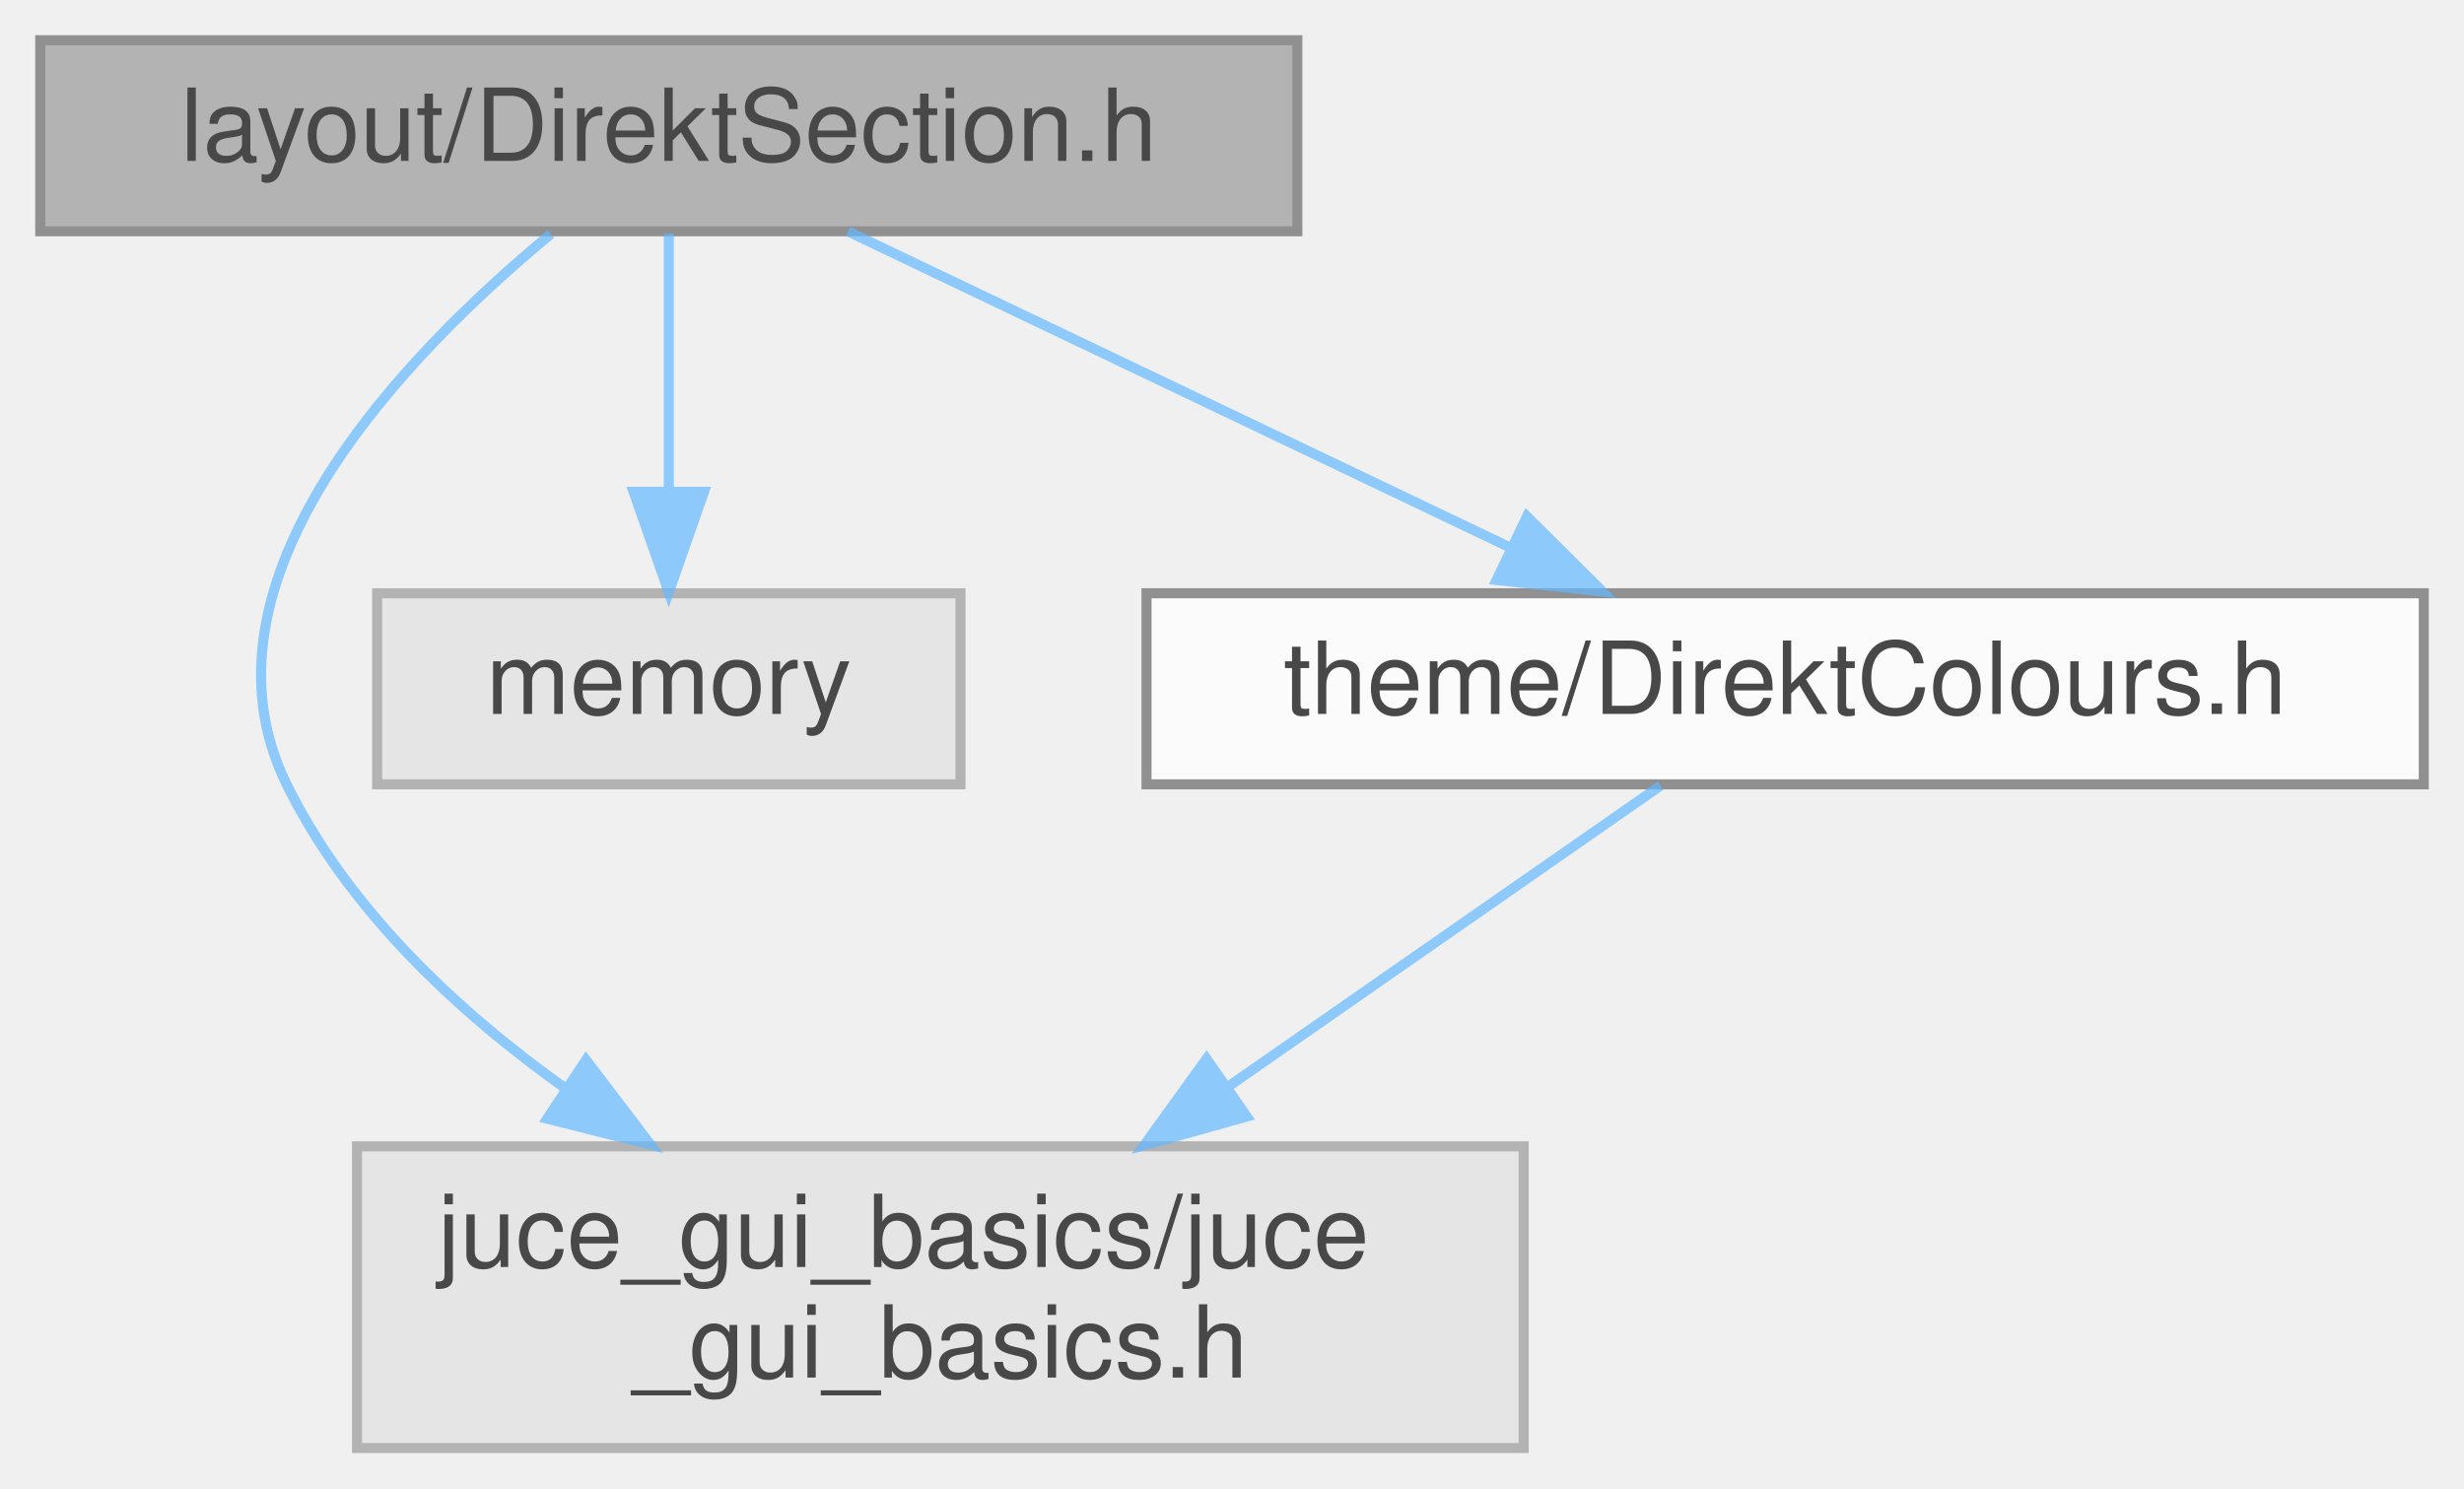
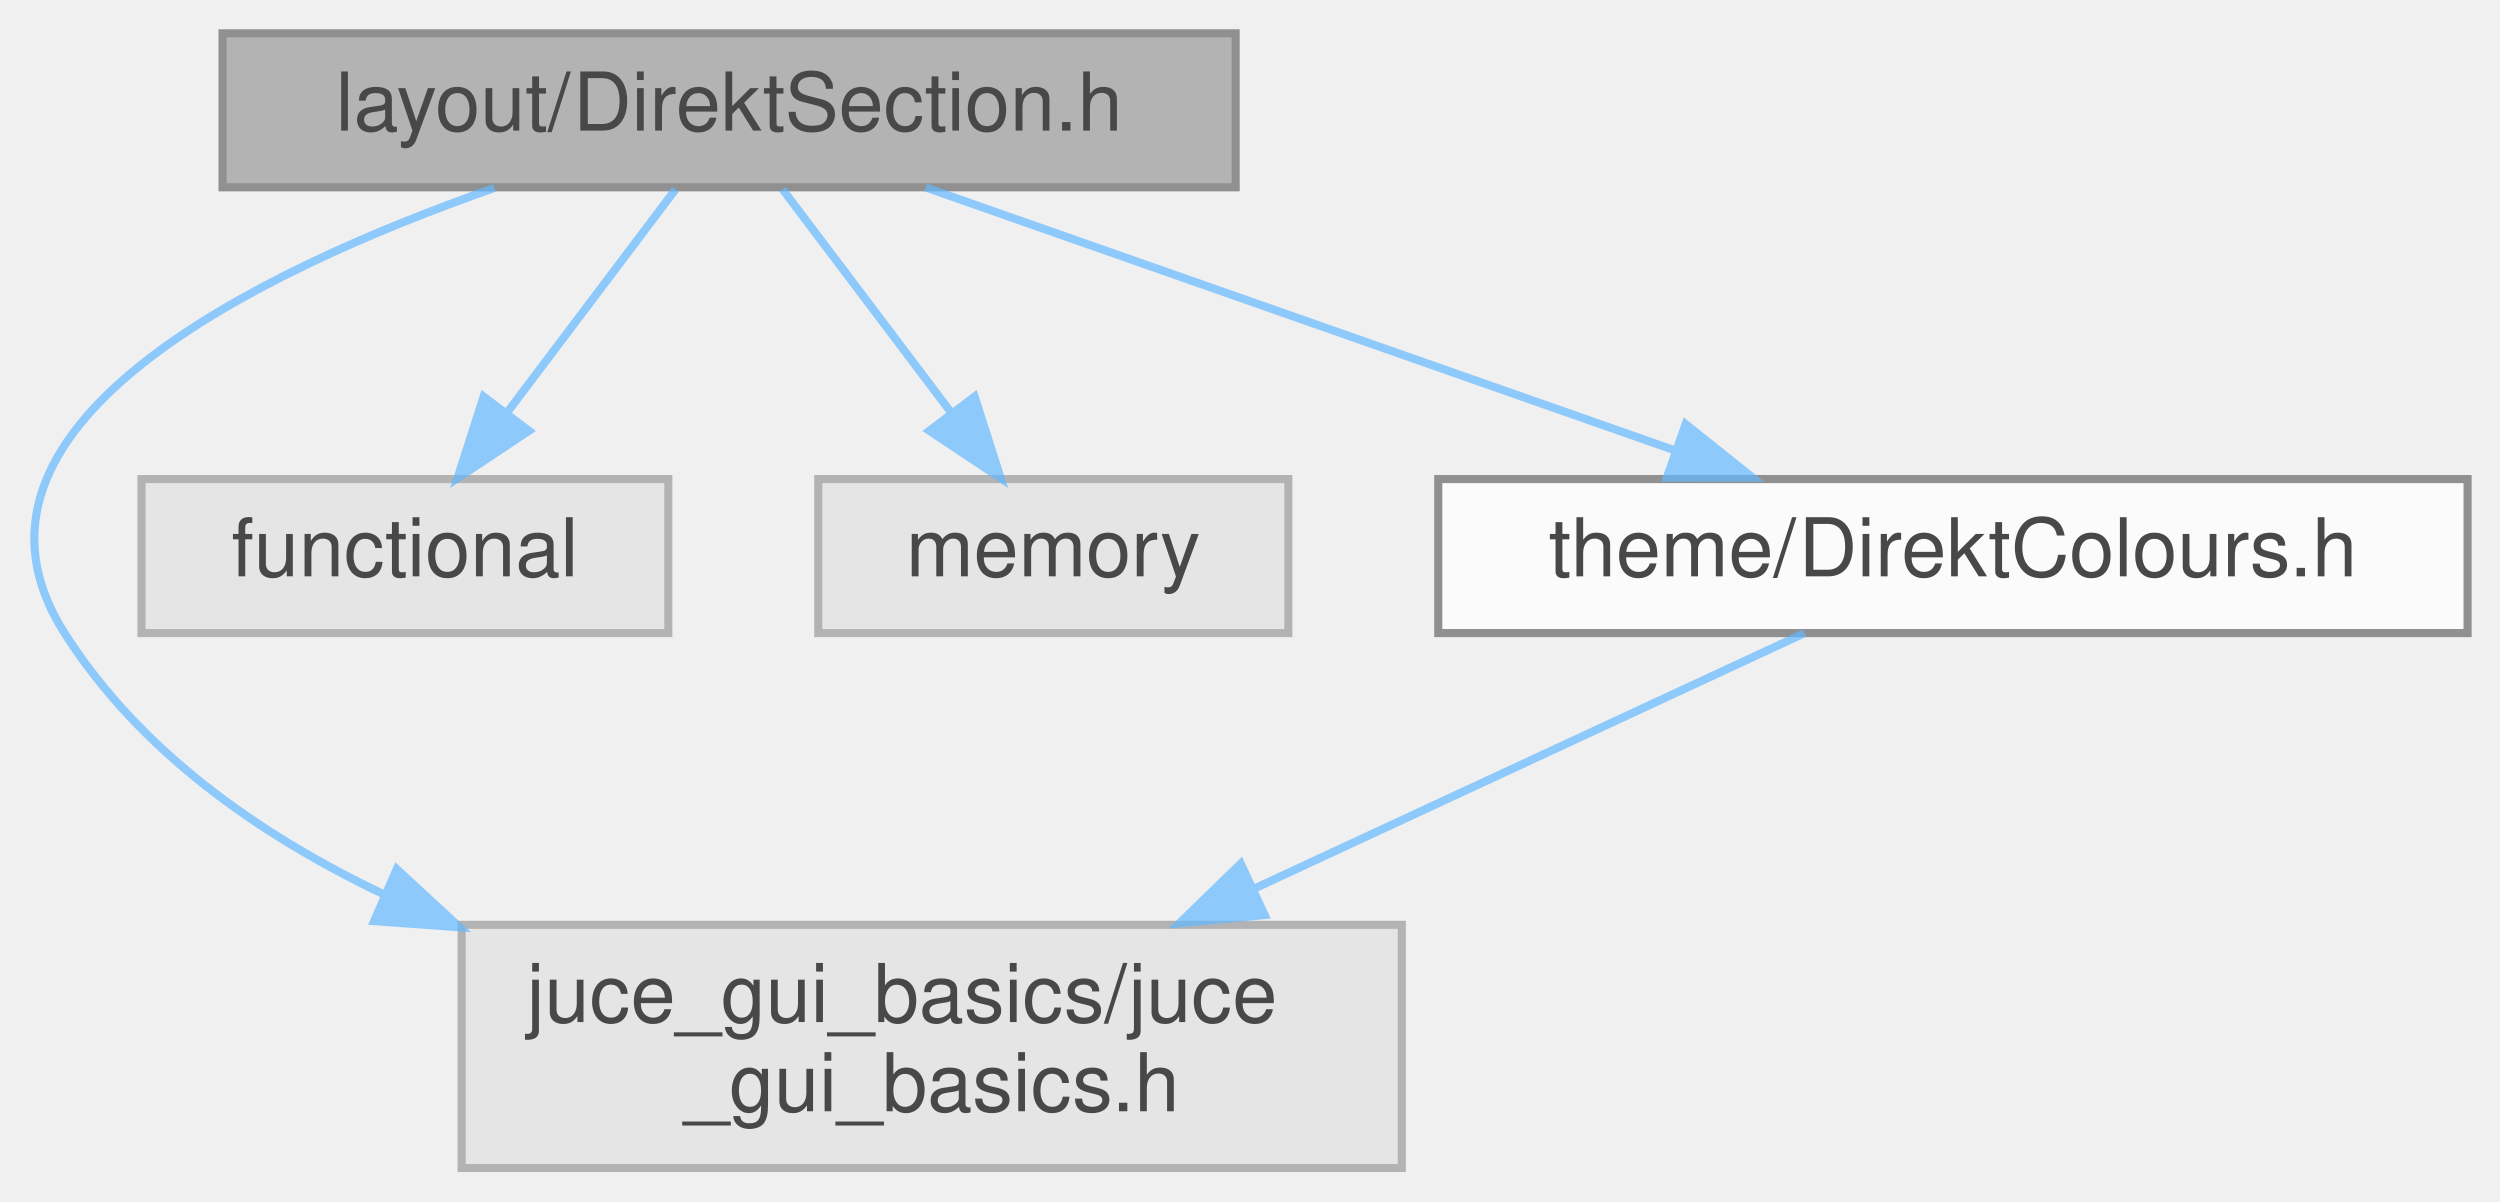
- <svg xmlns="http://www.w3.org/2000/svg" xmlns:xlink="http://www.w3.org/1999/xlink" width="245pt" height="148pt" viewBox="0.00 0.00 245.00 148.00">
+ <svg xmlns="http://www.w3.org/2000/svg" xmlns:xlink="http://www.w3.org/1999/xlink" width="308pt" height="148pt" viewBox="0.00 0.00 308.46 148.00">
  <svg id="main" version="1.1" xml:space="preserve">
    <style type="text/css">
.node, .edge {opacity: 0.7;}
.node.selected, .edge.selected {opacity: 1;}
.edge:hover path { stroke: red; }
.edge:hover polygon { stroke: red; fill: red; }
</style>
    <svg id="graph" class="graph">
      <g id="graph0" class="graph" transform="scale(1 1) rotate(0) translate(4 144)">
        <g id="Node000001" class="node">
          <g id="a_Node000001">
            <a xlink:title=" ">
-               <polygon fill="#999999" stroke="#666666" points="125,-140 0,-140 0,-121 125,-121 125,-140" />
-               <text text-anchor="middle" x="62.5" y="-128" font-family="Helvetica,sans-Serif" font-size="10.00">layout/DirektSection.h</text>
+               <polygon fill="#999999" stroke="#666666" points="148.46,-140 23.46,-140 23.46,-121 148.46,-121 148.46,-140" />
+               <text text-anchor="middle" x="85.96" y="-128" font-family="Helvetica,sans-Serif" font-size="10.00">layout/DirektSection.h</text>
            </a>
          </g>
        </g>
        <g id="Node000002" class="node">
          <g id="a_Node000002">
            <a xlink:title=" ">
-               <polygon fill="#e0e0e0" stroke="#999999" points="147.5,-30 31.5,-30 31.5,0 147.5,0 147.5,-30" />
-               <text text-anchor="start" x="39.5" y="-18" font-family="Helvetica,sans-Serif" font-size="10.00">juce_gui_basics/juce</text>
-               <text text-anchor="middle" x="89.5" y="-7" font-family="Helvetica,sans-Serif" font-size="10.00">_gui_basics.h</text>
+               <polygon fill="#e0e0e0" stroke="#999999" points="168.96,-30 52.96,-30 52.96,0 168.96,0 168.96,-30" />
+               <text text-anchor="start" x="60.96" y="-18" font-family="Helvetica,sans-Serif" font-size="10.00">juce_gui_basics/juce</text>
+               <text text-anchor="middle" x="110.96" y="-7" font-family="Helvetica,sans-Serif" font-size="10.00">_gui_basics.h</text>
            </a>
          </g>
        </g>
        <g id="edge1_Node000001_Node000002" class="edge">
          <g id="a_edge1_Node000001_Node000002">
            <a xlink:title=" ">
-               <path fill="none" stroke="#63b8ff" d="M50.76,-120.72C36.22,-108.69 14.51,-86.29 24.5,-66 30.56,-53.68 41.28,-43.55 52.29,-35.71" />
-               <polygon fill="#63b8ff" stroke="#63b8ff" points="54.27,-38.59 60.69,-30.16 50.41,-32.75 54.27,-38.59" />
+               <path fill="none" stroke="#63b8ff" d="M57,-120.92C27.39,-110.54 -12.14,-91.29 3.96,-66 13.21,-51.47 27.91,-41.09 43.49,-33.7" />
+               <polygon fill="#63b8ff" stroke="#63b8ff" points="44.95,-36.88 52.73,-29.69 42.16,-30.46 44.95,-36.88" />
            </a>
          </g>
        </g>
        <g id="Node000003" class="node">
          <g id="a_Node000003">
            <a xlink:title=" ">
-               <polygon fill="#e0e0e0" stroke="#999999" points="91.5,-85 33.5,-85 33.5,-66 91.5,-66 91.5,-85" />
-               <text text-anchor="middle" x="62.5" y="-73" font-family="Helvetica,sans-Serif" font-size="10.00">memory</text>
+               <polygon fill="#e0e0e0" stroke="#999999" points="78.46,-85 13.46,-85 13.46,-66 78.46,-66 78.46,-85" />
+               <text text-anchor="middle" x="45.96" y="-73" font-family="Helvetica,sans-Serif" font-size="10.00">functional</text>
            </a>
          </g>
        </g>
        <g id="edge2_Node000001_Node000003" class="edge">
          <g id="a_edge2_Node000001_Node000003">
            <a xlink:title=" ">
-               <path fill="none" stroke="#63b8ff" d="M62.5,-120.75C62.5,-113.8 62.5,-103.85 62.5,-95.13" />
-               <polygon fill="#63b8ff" stroke="#63b8ff" points="66,-95.09 62.5,-85.09 59,-95.09 66,-95.09" />
+               <path fill="none" stroke="#63b8ff" d="M79.35,-120.75C73.7,-113.26 65.41,-102.28 58.51,-93.13" />
+               <polygon fill="#63b8ff" stroke="#63b8ff" points="61.26,-90.96 52.44,-85.09 55.67,-95.18 61.26,-90.96" />
            </a>
          </g>
        </g>
        <g id="Node000004" class="node">
          <g id="a_Node000004">
-             <a xlink:href="DirektColours_8h.html" target="_top" xlink:title=" ">
-               <polygon fill="white" stroke="#666666" points="237,-85 110,-85 110,-66 237,-66 237,-85" />
-               <text text-anchor="middle" x="173.5" y="-73" font-family="Helvetica,sans-Serif" font-size="10.00">theme/DirektColours.h</text>
+             <a xlink:title=" ">
+               <polygon fill="#e0e0e0" stroke="#999999" points="154.96,-85 96.96,-85 96.96,-66 154.96,-66 154.96,-85" />
+               <text text-anchor="middle" x="125.96" y="-73" font-family="Helvetica,sans-Serif" font-size="10.00">memory</text>
            </a>
          </g>
        </g>
        <g id="edge3_Node000001_Node000004" class="edge">
          <g id="a_edge3_Node000001_Node000004">
            <a xlink:title=" ">
-               <path fill="none" stroke="#63b8ff" d="M80.33,-120.98C98.11,-112.5 125.65,-99.35 146.18,-89.54" />
-               <polygon fill="#63b8ff" stroke="#63b8ff" points="147.83,-92.64 155.34,-85.17 144.81,-86.32 147.83,-92.64" />
+               <path fill="none" stroke="#63b8ff" d="M92.56,-120.75C98.21,-113.26 106.5,-102.28 113.41,-93.13" />
+               <polygon fill="#63b8ff" stroke="#63b8ff" points="116.25,-95.18 119.48,-85.09 110.66,-90.96 116.25,-95.18" />
            </a>
          </g>
        </g>
-         <g id="edge4_Node000004_Node000002" class="edge">
-           <g id="a_edge4_Node000004_Node000002">
+         <g id="Node000005" class="node">
+           <g id="a_Node000005">
+             <a xlink:href="DirektColours_8h.html" target="_top" xlink:title=" ">
+               <polygon fill="white" stroke="#666666" points="300.46,-85 173.46,-85 173.46,-66 300.46,-66 300.46,-85" />
+               <text text-anchor="middle" x="236.96" y="-73" font-family="Helvetica,sans-Serif" font-size="10.00">theme/DirektColours.h</text>
+             </a>
+           </g>
+         </g>
+         <g id="edge4_Node000001_Node000005" class="edge">
+           <g id="a_edge4_Node000001_Node000005">
            <a xlink:title=" ">
-               <path fill="none" stroke="#63b8ff" d="M161.11,-65.87C149.81,-58 132.71,-46.09 118.05,-35.89" />
-               <polygon fill="#63b8ff" stroke="#63b8ff" points="119.97,-32.96 109.77,-30.11 115.97,-38.7 119.97,-32.96" />
+               <path fill="none" stroke="#63b8ff" d="M110.22,-120.98C135.28,-112.19 174.59,-98.39 202.79,-88.49" />
+               <polygon fill="#63b8ff" stroke="#63b8ff" points="203.98,-91.78 212.26,-85.17 201.66,-85.18 203.98,-91.78" />
+             </a>
+           </g>
+         </g>
+         <g id="edge5_Node000005_Node000002" class="edge">
+           <g id="a_edge5_Node000005_Node000002">
+             <a xlink:title=" ">
+               <path fill="none" stroke="#63b8ff" d="M218.64,-65.99C200.88,-57.75 173.37,-44.98 150.6,-34.4" />
+               <polygon fill="#63b8ff" stroke="#63b8ff" points="152.04,-31.21 141.5,-30.18 149.09,-37.56 152.04,-31.21" />
            </a>
          </g>
        </g>
      </g>
    </svg>
  </svg>
  <style type="text/css">

[data-mouse-over-selected='false'] { opacity: 0.7; }
[data-mouse-over-selected='true']  { opacity: 1.0; }

</style>
</svg>
